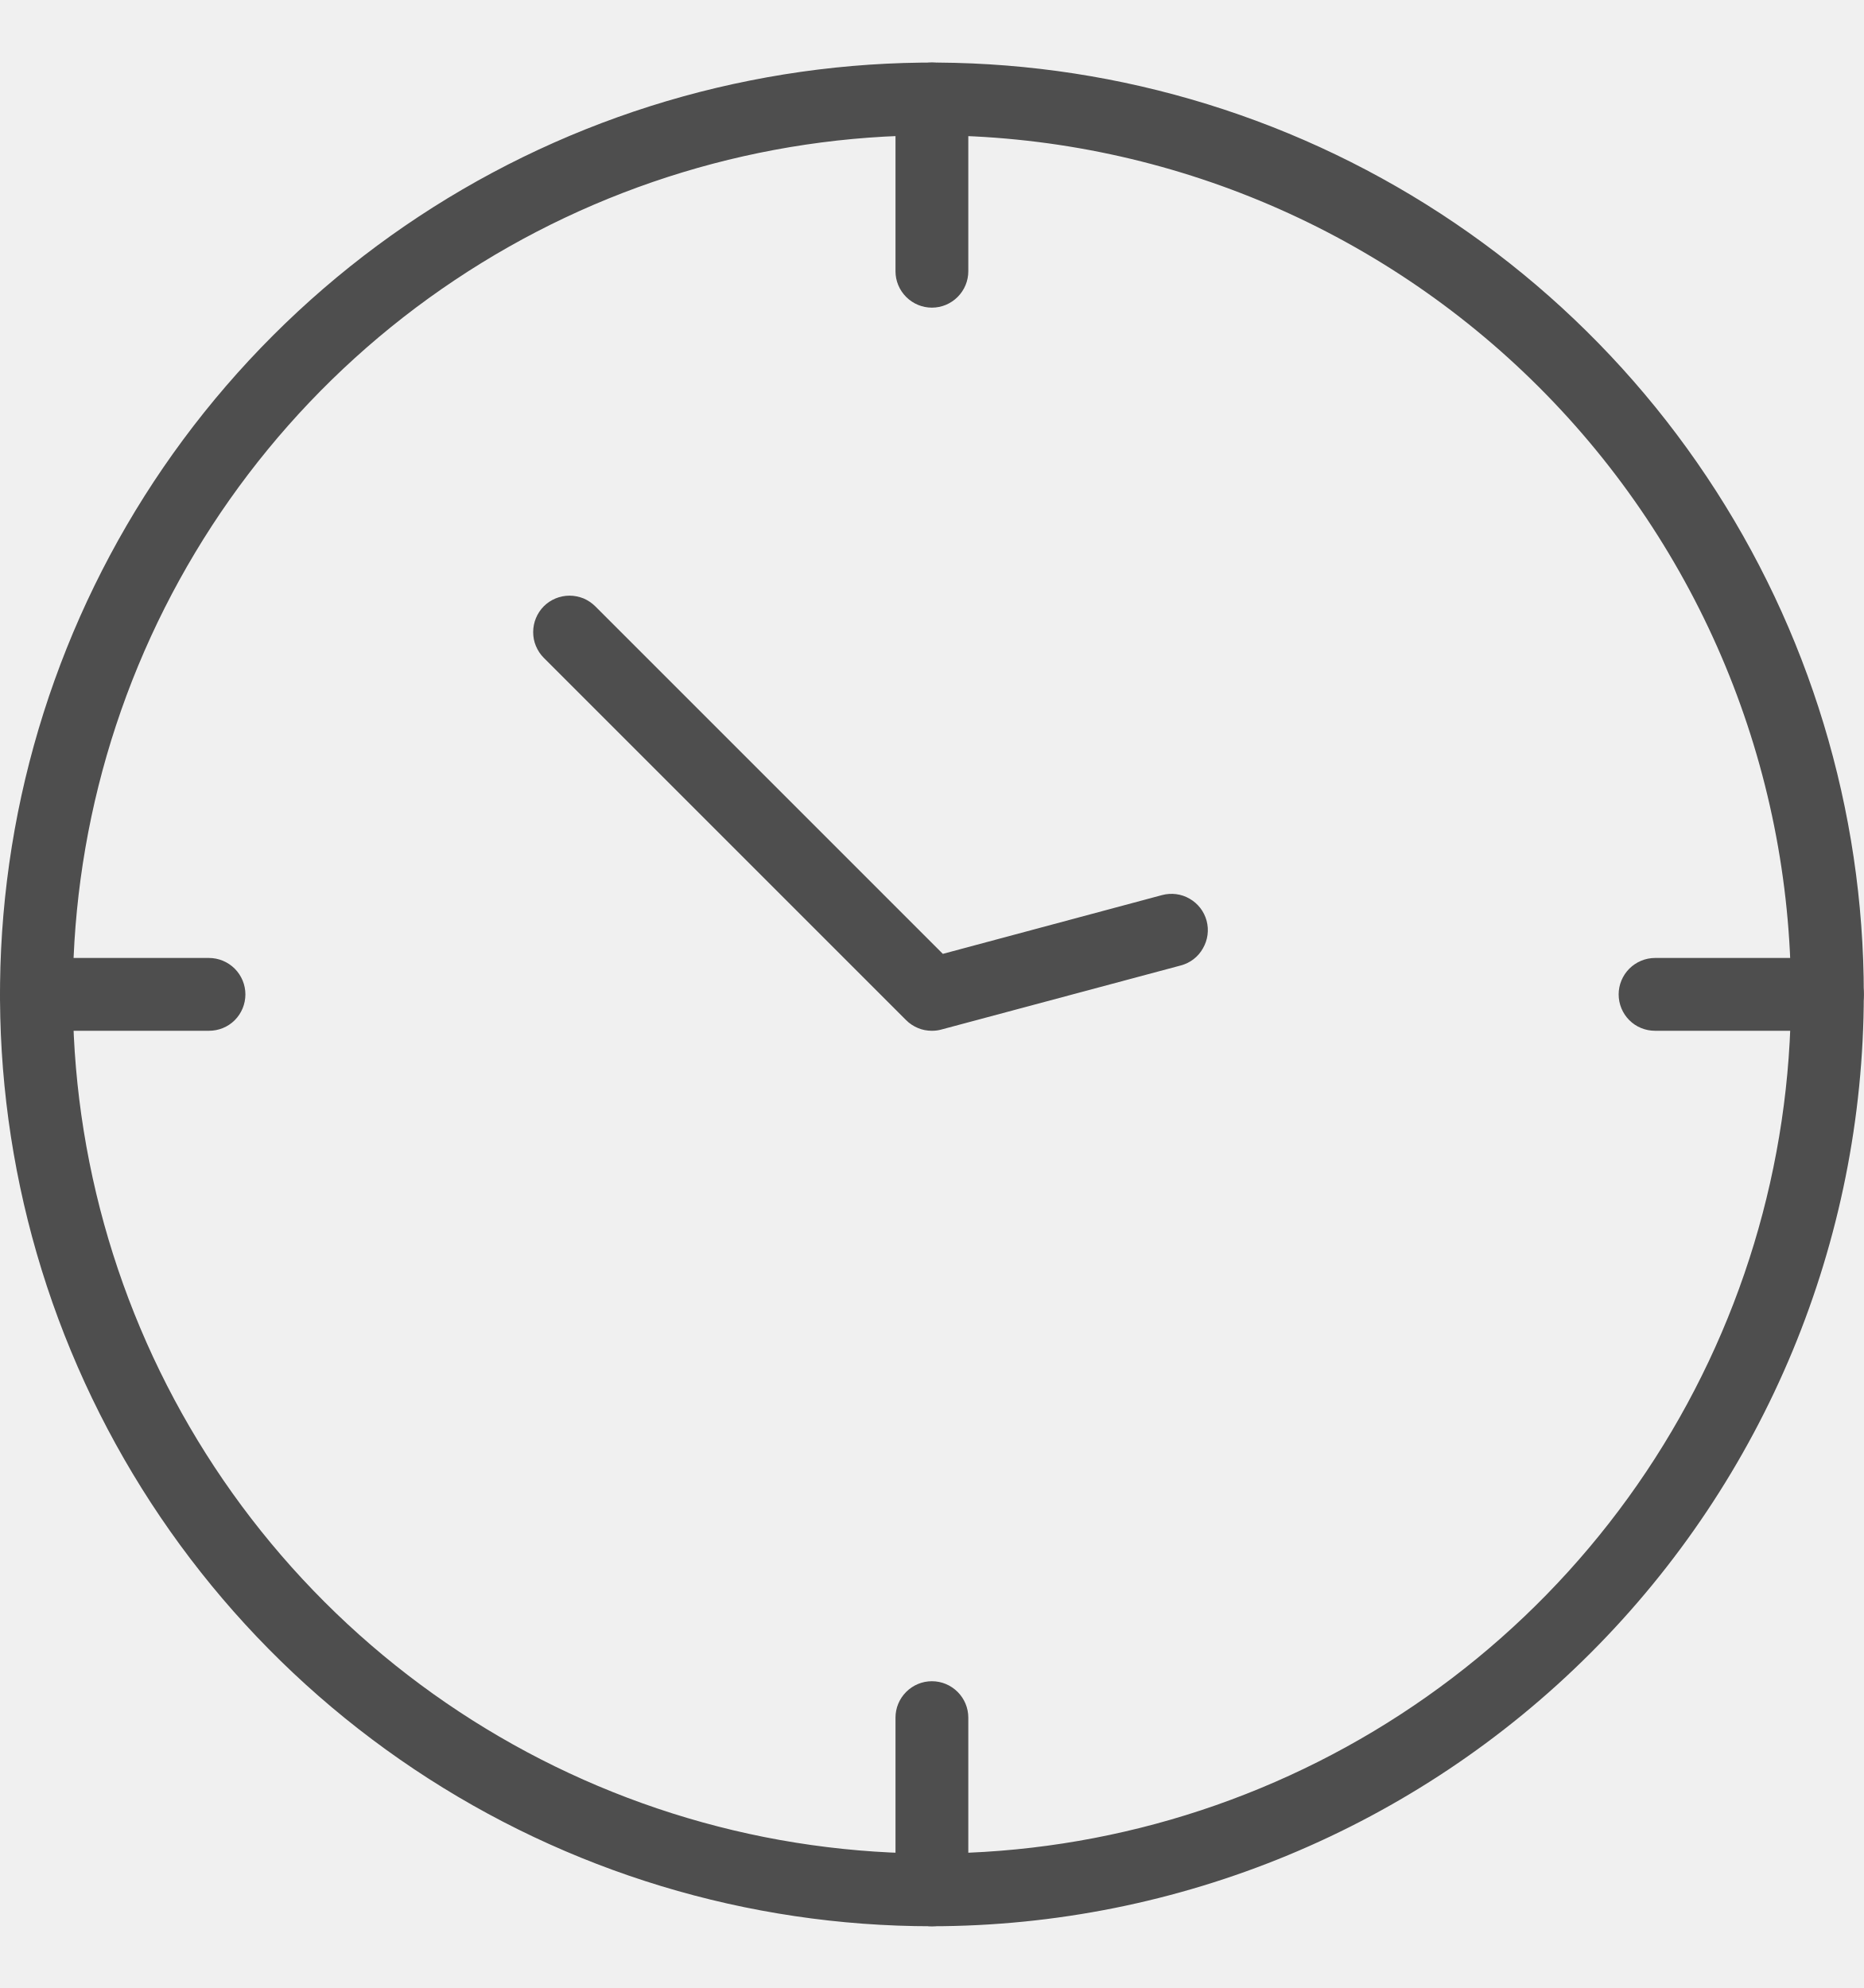
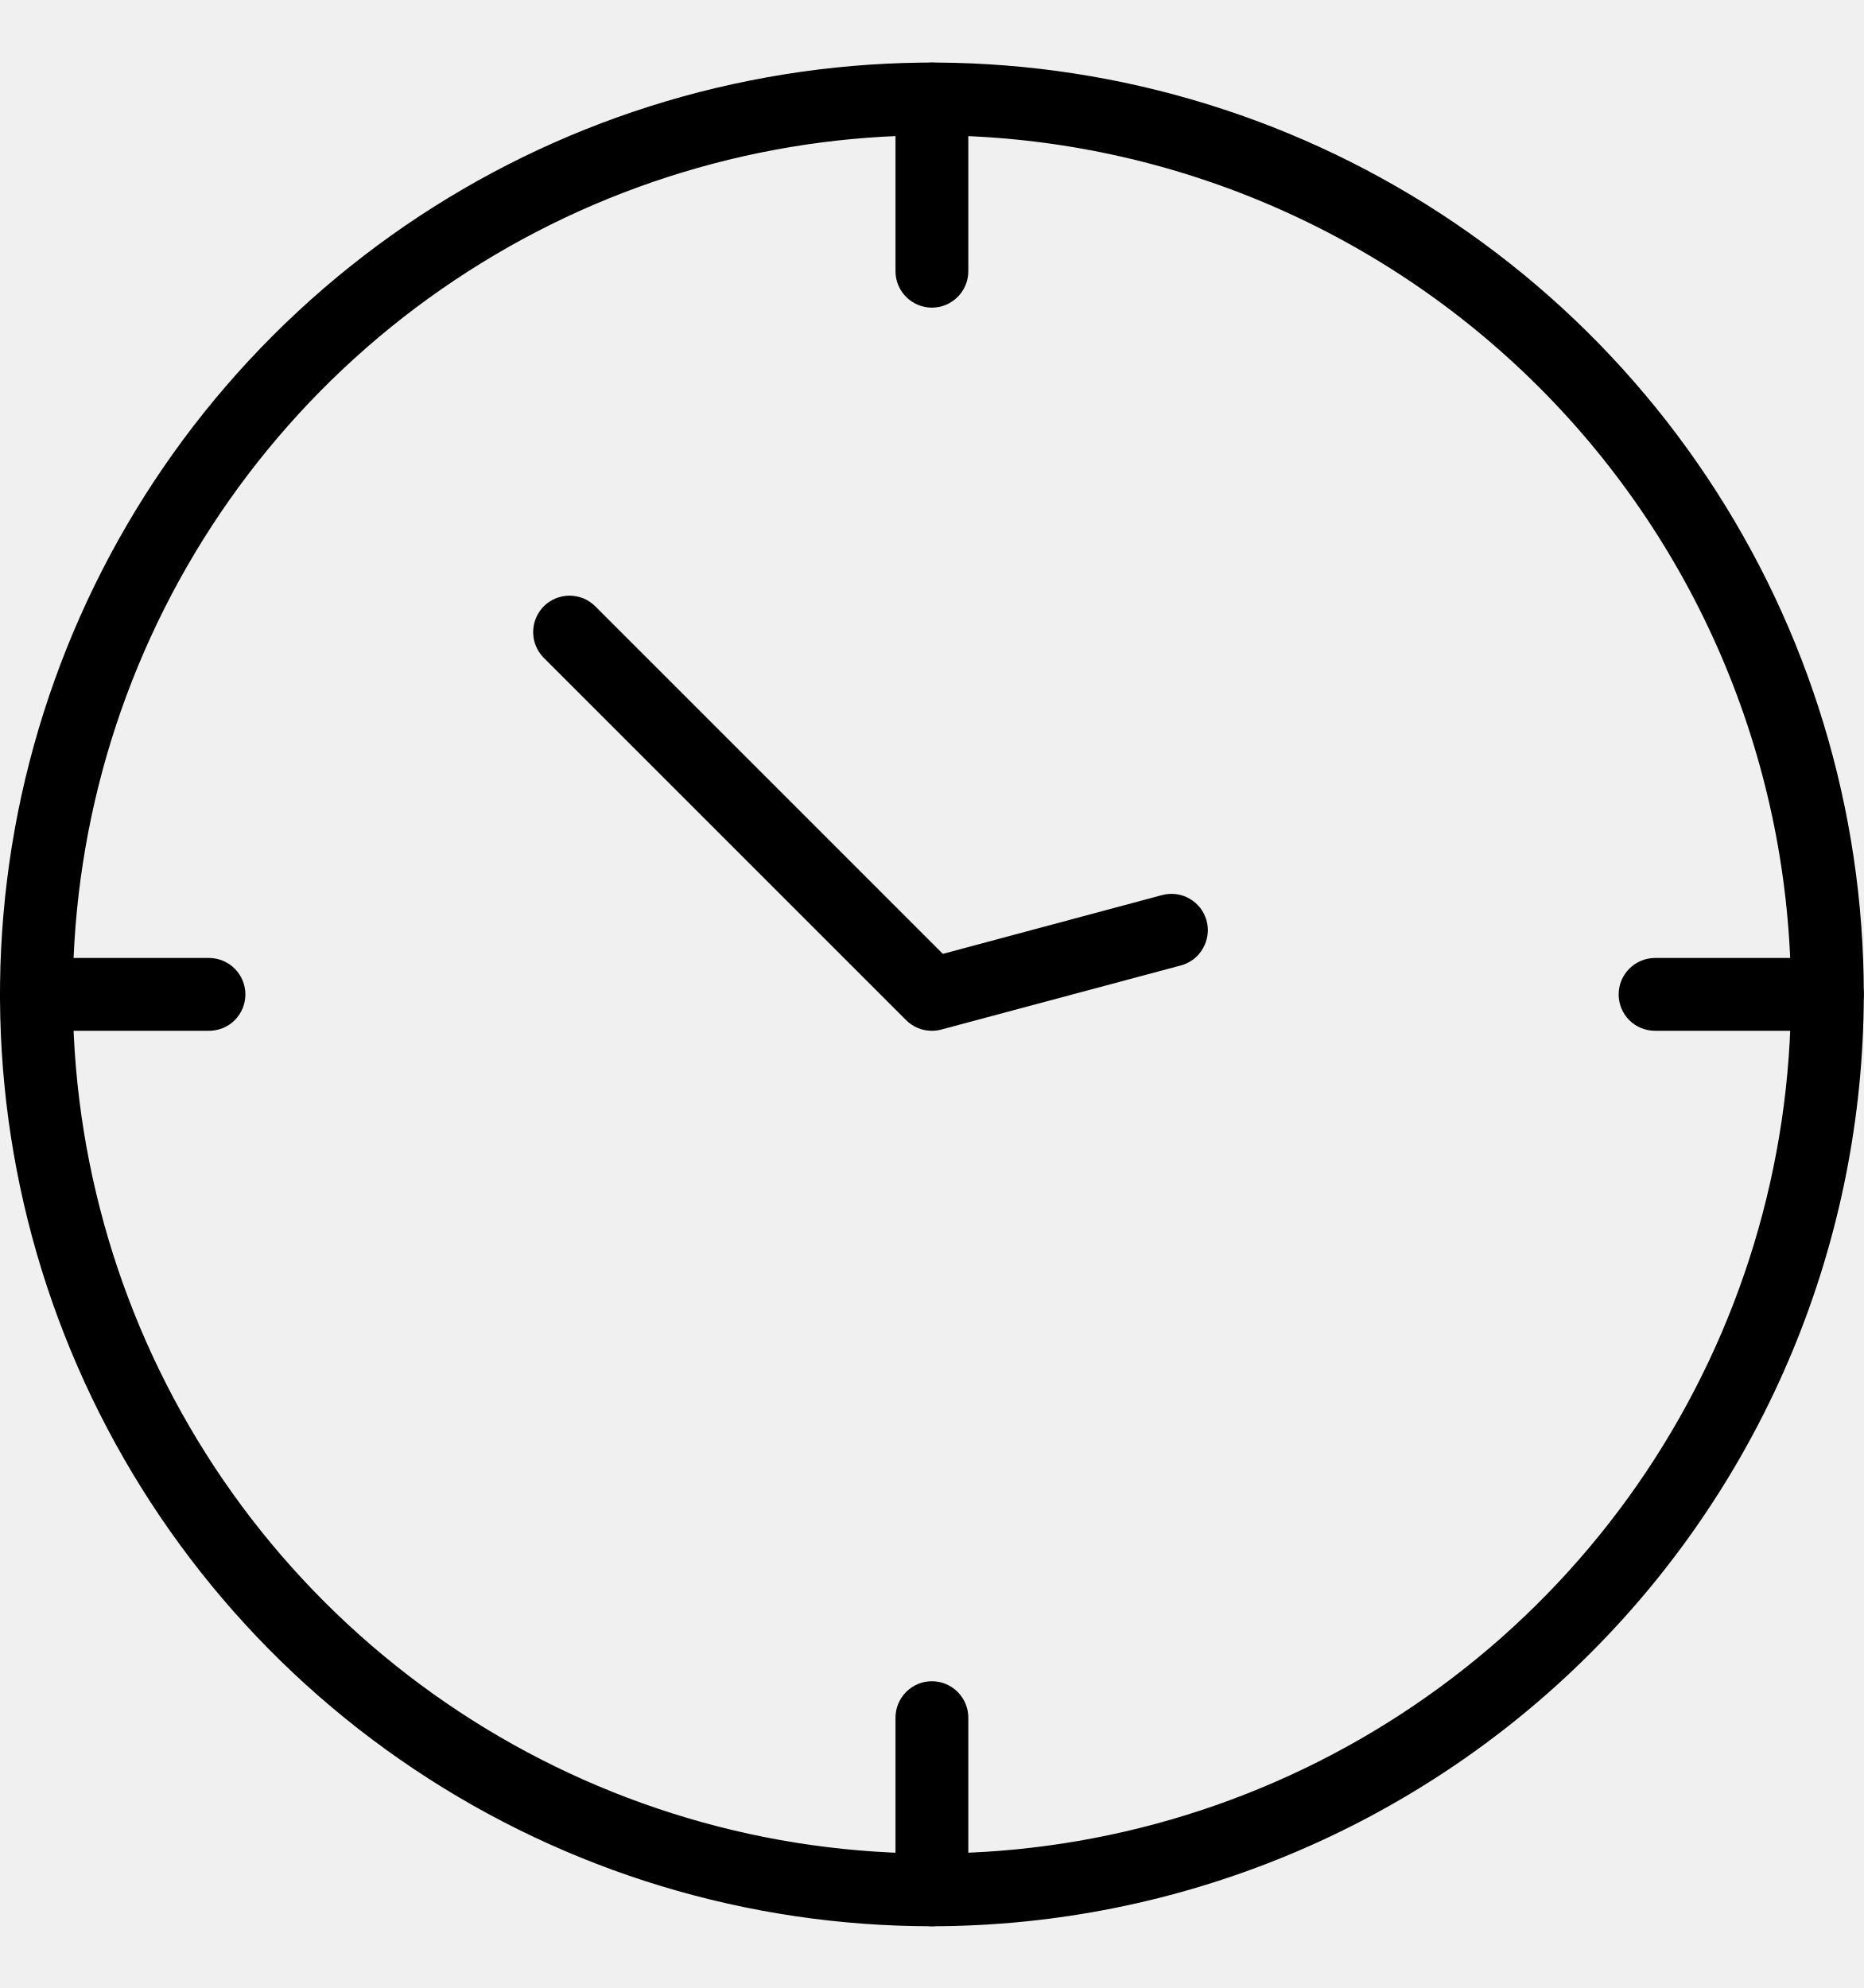
- <svg xmlns="http://www.w3.org/2000/svg" width="15" height="16" viewBox="0 0 15 16" fill="none">
+ <svg xmlns="http://www.w3.org/2000/svg" viewBox="0 0 15 16" fill="none">
  <g clip-path="url(#clip0_27_26)">
-     <path d="M7.5 15.503C6.017 15.503 4.567 15.064 3.333 14.239C2.1 13.415 1.139 12.244 0.571 10.873C0.003 9.503 -0.145 7.995 0.144 6.54C0.434 5.085 1.148 3.749 2.197 2.7C3.246 1.651 4.582 0.937 6.037 0.648C7.492 0.358 9 0.507 10.37 1.074C11.741 1.642 12.912 2.603 13.736 3.837C14.56 5.07 15 6.52 15 8.003C14.998 9.992 14.207 11.898 12.801 13.304C11.395 14.71 9.488 15.501 7.5 15.503ZM7.5 1.089C6.133 1.089 4.796 1.495 3.659 2.255C2.522 3.014 1.636 4.094 1.112 5.358C0.589 6.621 0.452 8.011 0.719 9.352C0.986 10.694 1.644 11.925 2.611 12.892C3.578 13.859 4.81 14.518 6.151 14.785C7.492 15.051 8.883 14.915 10.146 14.391C11.409 13.868 12.489 12.982 13.249 11.845C14.009 10.708 14.414 9.371 14.414 8.003C14.412 6.17 13.683 4.413 12.387 3.117C11.091 1.821 9.333 1.091 7.5 1.089Z" fill="#4E4E4E" />
-     <path d="M7.5 2.476C7.422 2.476 7.348 2.445 7.293 2.39C7.238 2.335 7.207 2.261 7.207 2.183V0.796C7.207 0.719 7.238 0.644 7.293 0.589C7.348 0.534 7.422 0.503 7.5 0.503C7.578 0.503 7.652 0.534 7.707 0.589C7.762 0.644 7.793 0.719 7.793 0.796V2.183C7.793 2.261 7.762 2.335 7.707 2.39C7.652 2.445 7.578 2.476 7.5 2.476ZM1.682 8.296H0.293C0.215 8.296 0.141 8.266 0.086 8.211C0.031 8.156 0 8.081 0 8.003C0 7.926 0.031 7.851 0.086 7.796C0.141 7.741 0.215 7.71 0.293 7.71H1.682C1.759 7.71 1.834 7.741 1.889 7.796C1.944 7.851 1.975 7.926 1.975 8.003C1.975 8.081 1.944 8.156 1.889 8.211C1.834 8.266 1.759 8.296 1.682 8.296ZM7.5 15.503C7.422 15.503 7.348 15.473 7.293 15.418C7.238 15.363 7.207 15.288 7.207 15.21V13.824C7.207 13.746 7.238 13.672 7.293 13.617C7.348 13.562 7.422 13.531 7.5 13.531C7.578 13.531 7.652 13.562 7.707 13.617C7.762 13.672 7.793 13.746 7.793 13.824V15.21C7.793 15.288 7.762 15.363 7.707 15.418C7.652 15.473 7.578 15.503 7.5 15.503ZM14.707 8.296H13.32C13.243 8.296 13.168 8.266 13.113 8.211C13.058 8.156 13.027 8.081 13.027 8.003C13.027 7.926 13.058 7.851 13.113 7.796C13.168 7.741 13.243 7.71 13.32 7.71H14.707C14.785 7.71 14.859 7.741 14.914 7.796C14.969 7.851 15 7.926 15 8.003C15 8.081 14.969 8.156 14.914 8.211C14.859 8.266 14.785 8.296 14.707 8.296ZM7.5 8.296C7.462 8.296 7.423 8.289 7.388 8.274C7.352 8.259 7.32 8.238 7.293 8.211L4.376 5.294C4.349 5.267 4.328 5.235 4.313 5.199C4.298 5.164 4.291 5.126 4.291 5.087C4.291 5.009 4.322 4.935 4.376 4.88C4.431 4.825 4.506 4.794 4.584 4.794C4.622 4.794 4.66 4.802 4.696 4.816C4.731 4.831 4.764 4.853 4.791 4.88L7.588 7.677L9.352 7.204C9.427 7.184 9.507 7.194 9.574 7.233C9.642 7.272 9.691 7.336 9.711 7.411C9.731 7.486 9.72 7.566 9.681 7.633C9.643 7.701 9.579 7.75 9.504 7.77L7.576 8.286C7.551 8.293 7.526 8.296 7.5 8.296Z" fill="#4E4E4E" />
+     <path d="M7.5 15.503C6.017 15.503 4.567 15.064 3.333 14.239C2.1 13.415 1.139 12.244 0.571 10.873C0.003 9.503 -0.145 7.995 0.144 6.54C0.434 5.085 1.148 3.749 2.197 2.7C3.246 1.651 4.582 0.937 6.037 0.648C7.492 0.358 9 0.507 10.37 1.074C11.741 1.642 12.912 2.603 13.736 3.837C14.56 5.07 15 6.52 15 8.003C14.998 9.992 14.207 11.898 12.801 13.304C11.395 14.71 9.488 15.501 7.5 15.503ZM7.5 1.089C6.133 1.089 4.796 1.495 3.659 2.255C2.522 3.014 1.636 4.094 1.112 5.358C0.589 6.621 0.452 8.011 0.719 9.352C0.986 10.694 1.644 11.925 2.611 12.892C3.578 13.859 4.81 14.518 6.151 14.785C7.492 15.051 8.883 14.915 10.146 14.391C11.409 13.868 12.489 12.982 13.249 11.845C14.009 10.708 14.414 9.371 14.414 8.003C14.412 6.17 13.683 4.413 12.387 3.117C11.091 1.821 9.333 1.091 7.5 1.089Z" fill="currentColor" />
+     <path d="M7.5 2.476C7.422 2.476 7.348 2.445 7.293 2.39C7.238 2.335 7.207 2.261 7.207 2.183V0.796C7.207 0.719 7.238 0.644 7.293 0.589C7.348 0.534 7.422 0.503 7.5 0.503C7.578 0.503 7.652 0.534 7.707 0.589C7.762 0.644 7.793 0.719 7.793 0.796V2.183C7.793 2.261 7.762 2.335 7.707 2.39C7.652 2.445 7.578 2.476 7.5 2.476ZM1.682 8.296H0.293C0.215 8.296 0.141 8.266 0.086 8.211C0.031 8.156 0 8.081 0 8.003C0 7.926 0.031 7.851 0.086 7.796C0.141 7.741 0.215 7.71 0.293 7.71H1.682C1.759 7.71 1.834 7.741 1.889 7.796C1.944 7.851 1.975 7.926 1.975 8.003C1.975 8.081 1.944 8.156 1.889 8.211C1.834 8.266 1.759 8.296 1.682 8.296ZM7.5 15.503C7.422 15.503 7.348 15.473 7.293 15.418C7.238 15.363 7.207 15.288 7.207 15.21V13.824C7.207 13.746 7.238 13.672 7.293 13.617C7.348 13.562 7.422 13.531 7.5 13.531C7.578 13.531 7.652 13.562 7.707 13.617C7.762 13.672 7.793 13.746 7.793 13.824V15.21C7.793 15.288 7.762 15.363 7.707 15.418C7.652 15.473 7.578 15.503 7.5 15.503ZM14.707 8.296H13.32C13.243 8.296 13.168 8.266 13.113 8.211C13.058 8.156 13.027 8.081 13.027 8.003C13.027 7.926 13.058 7.851 13.113 7.796C13.168 7.741 13.243 7.71 13.32 7.71H14.707C14.785 7.71 14.859 7.741 14.914 7.796C14.969 7.851 15 7.926 15 8.003C15 8.081 14.969 8.156 14.914 8.211C14.859 8.266 14.785 8.296 14.707 8.296ZM7.5 8.296C7.462 8.296 7.423 8.289 7.388 8.274C7.352 8.259 7.32 8.238 7.293 8.211L4.376 5.294C4.349 5.267 4.328 5.235 4.313 5.199C4.298 5.164 4.291 5.126 4.291 5.087C4.291 5.009 4.322 4.935 4.376 4.88C4.431 4.825 4.506 4.794 4.584 4.794C4.622 4.794 4.66 4.802 4.696 4.816C4.731 4.831 4.764 4.853 4.791 4.88L7.588 7.677L9.352 7.204C9.427 7.184 9.507 7.194 9.574 7.233C9.642 7.272 9.691 7.336 9.711 7.411C9.731 7.486 9.72 7.566 9.681 7.633C9.643 7.701 9.579 7.75 9.504 7.77L7.576 8.286C7.551 8.293 7.526 8.296 7.5 8.296Z" fill="currentColor" />
  </g>
-   <defs>
-     <clipPath id="clip0_27_26">
-       <rect width="15" height="15" fill="white" transform="translate(0 0.503418)" />
-     </clipPath>
-   </defs>
</svg>
